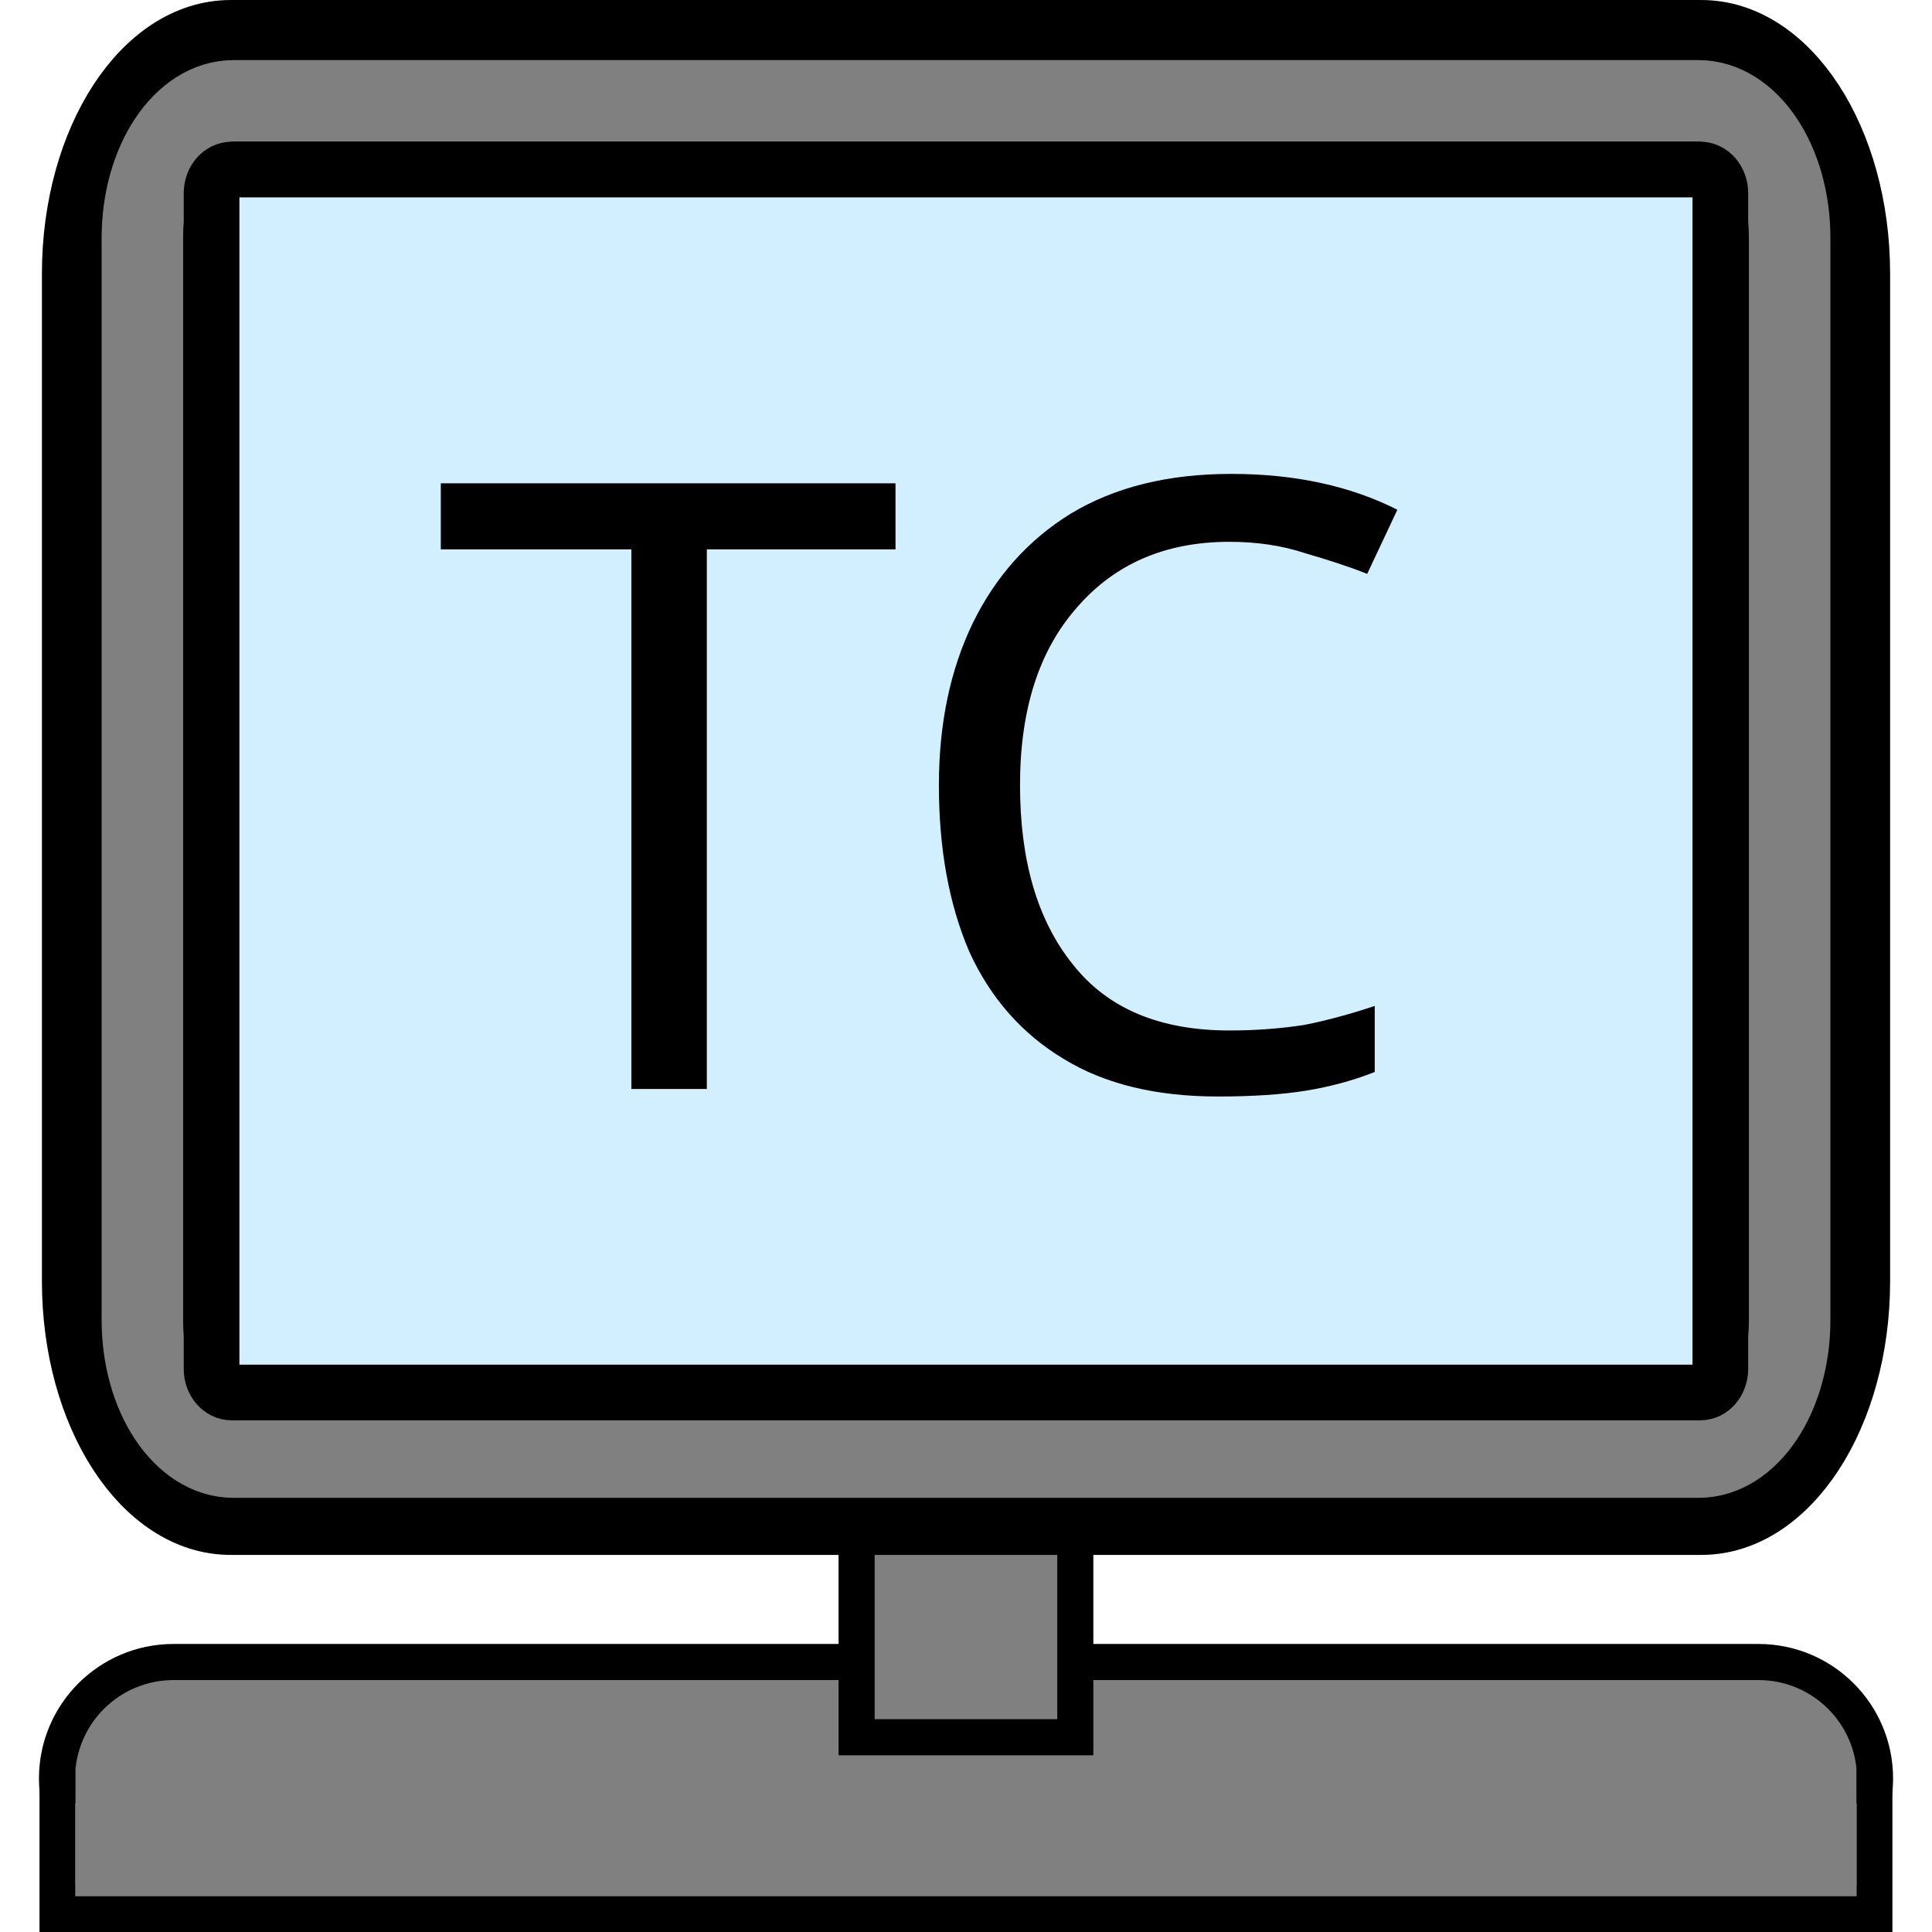
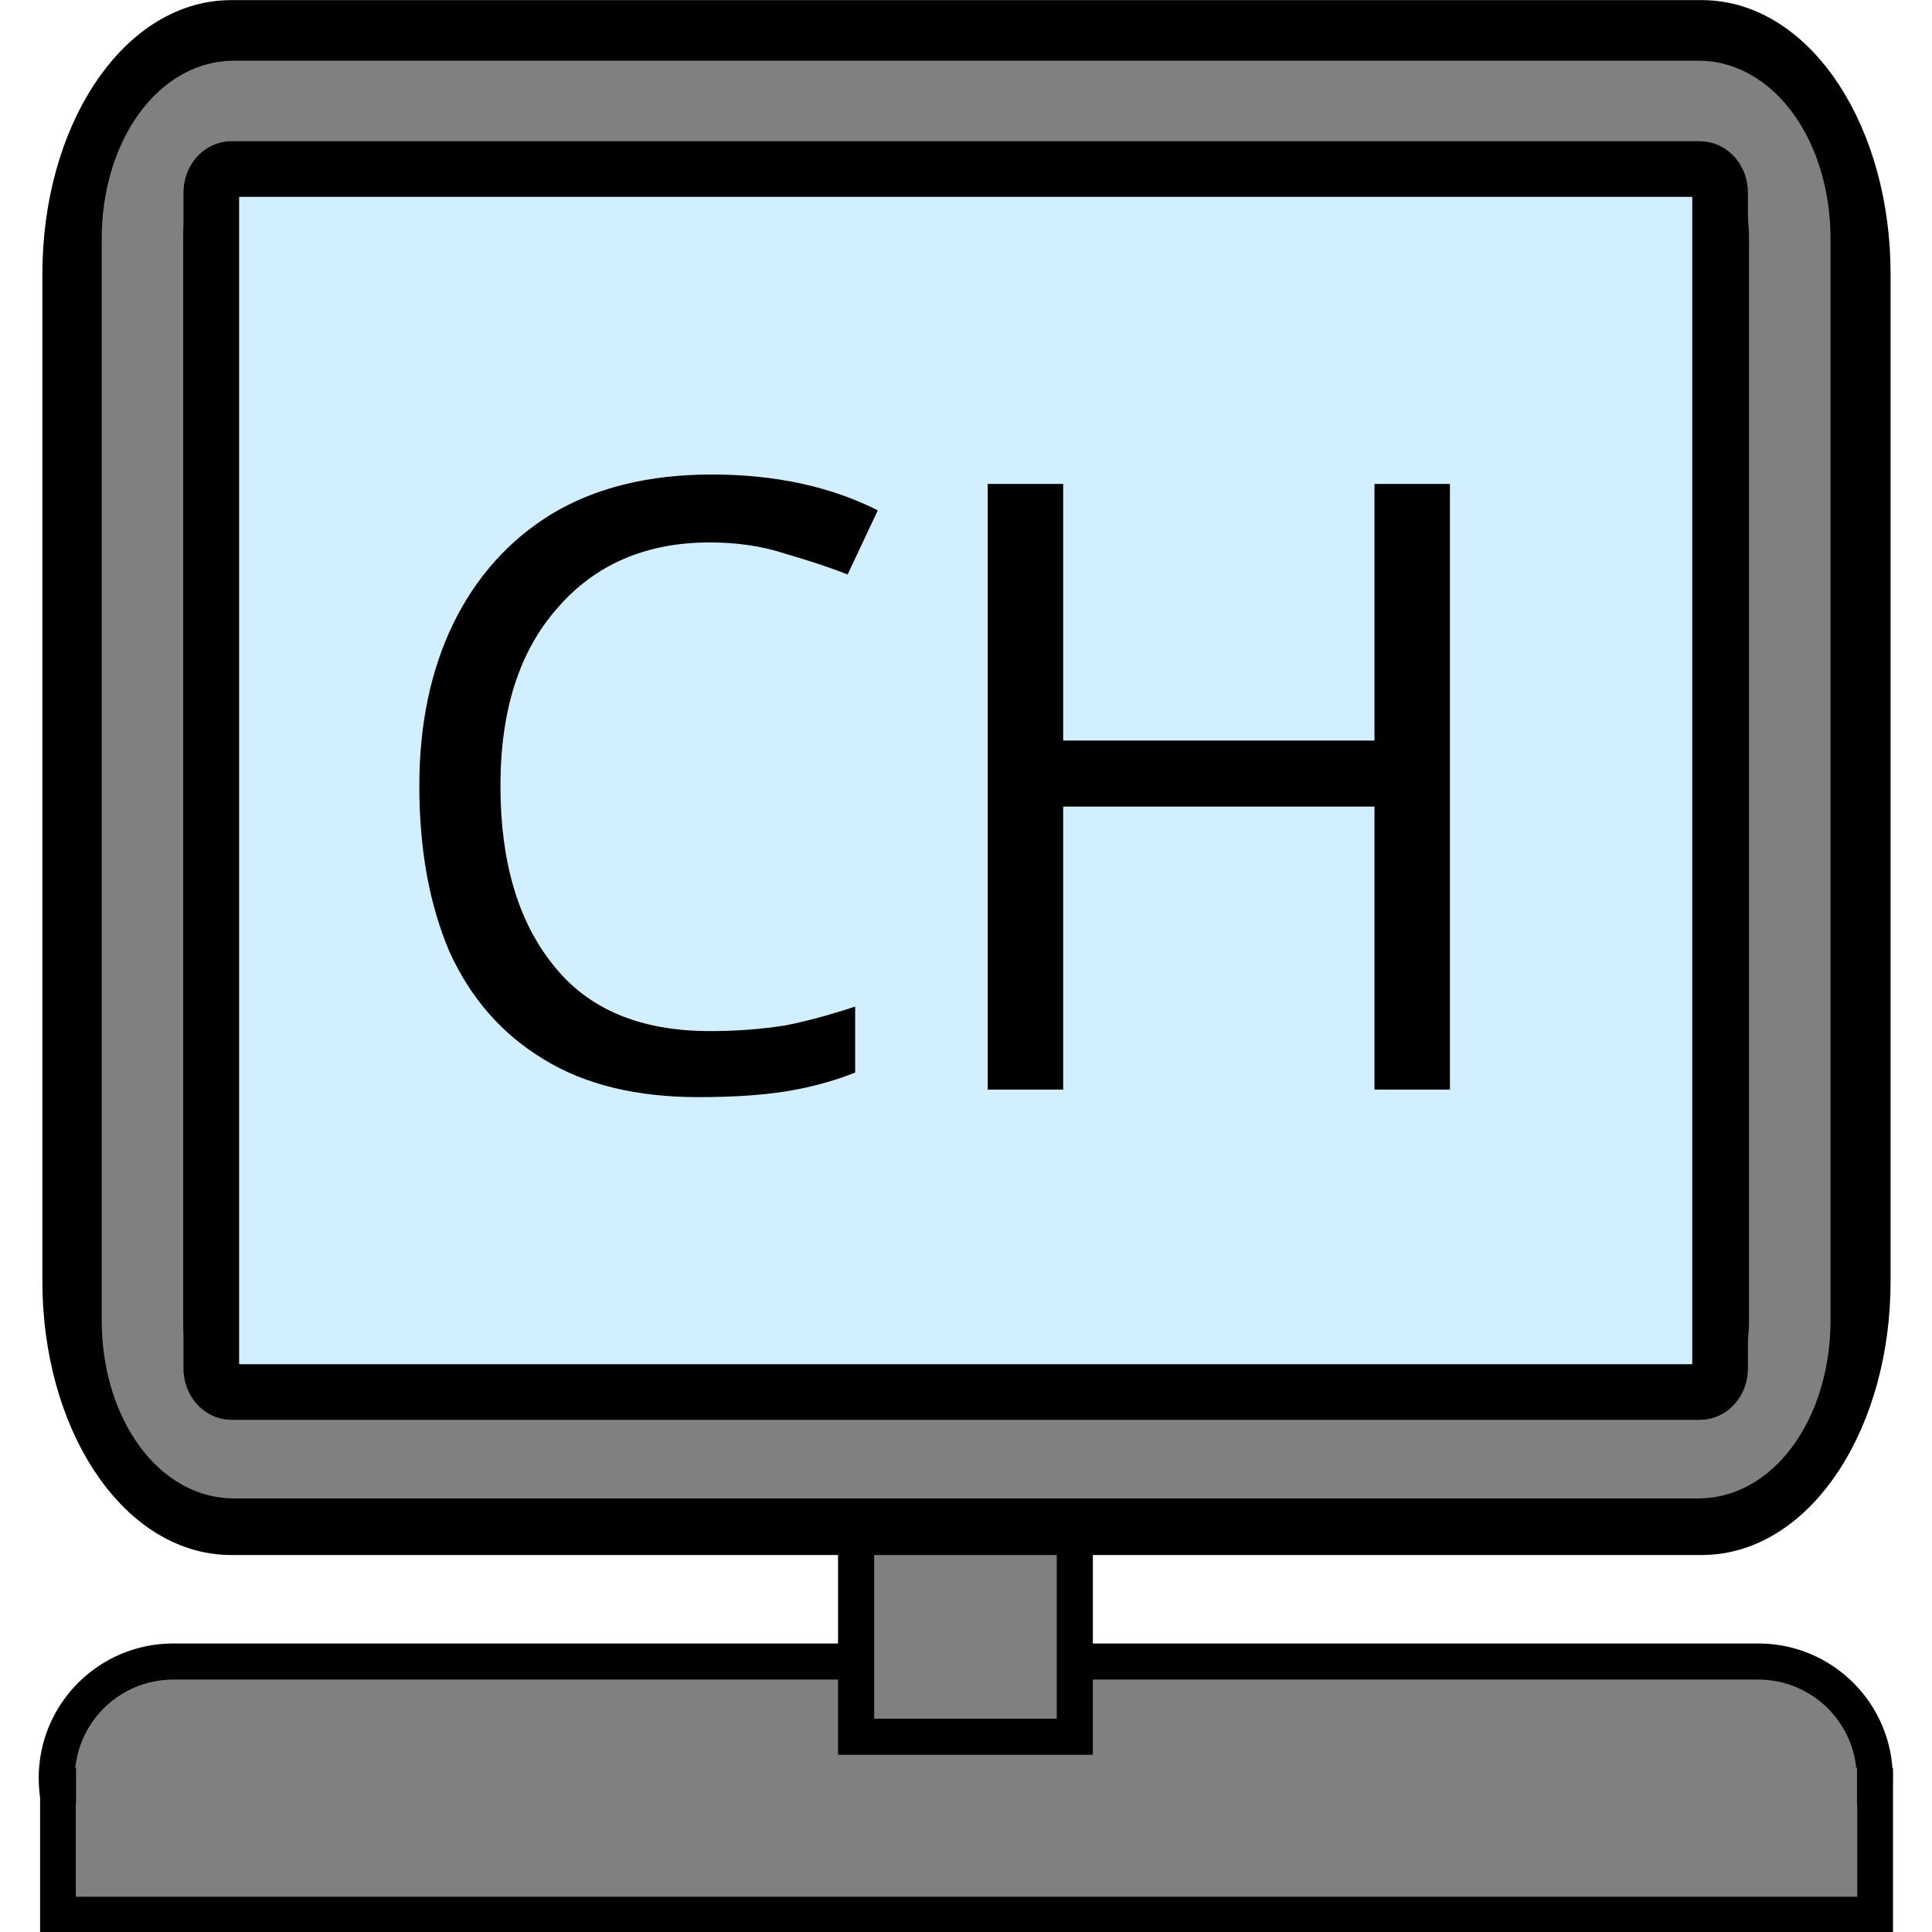
<svg xmlns="http://www.w3.org/2000/svg" viewBox="0 0 16 16">
-   <defs>
-     <path id="a" d="M50.057 83.74h58.74v50.861H50.057z" />
-   </defs>
-   <g transform="translate(-32.95885 -67.68484)">
-     <rect style="font-variation-settings:normal" width="15.056" height="1.929" x="33.431" y="81.449" ry=".965" fill="gray" fill-rule="evenodd" stroke="#000" stroke-width=".299" stroke-linejoin="round" />
-     <rect style="font-variation-settings:normal" width="1.811" height="2.223" x="40.053" y="79.849" rx="0" ry="0" fill="gray" fill-rule="evenodd" stroke="#000" stroke-width=".299" />
-     <rect style="font-variation-settings:normal" width="14.808" height="12.379" x="33.555" y="67.934" ry="2.018" rx="1.314" fill-rule="evenodd" stroke="#000" stroke-width=".498" stroke-linecap="round" stroke-linejoin="round" />
-     <rect style="font-variation-settings:normal" width="13.642" height="11.232" x="34.138" y="68.52" ry="1.135" rx=".756" fill="none" stroke="gray" stroke-width=".675" stroke-linecap="round" stroke-linejoin="round" />
-     <rect style="font-variation-settings:normal" width="12.495" height="10.128" x="34.711" y="69.089" rx=".167" ry=".195" fill="#d2efff" fill-rule="evenodd" stroke="#000" stroke-width=".461" stroke-linejoin="round" />
-     <rect style="font-variation-settings:normal" width="15.049" height="1.066" x="33.434" y="82.471" ry="0" fill="gray" fill-rule="evenodd" stroke="#000" stroke-width=".296" />
-     <rect style="font-variation-settings:normal" width="14.749" height=".977" x="33.584" y="82.322" ry="0" fill="gray" fill-rule="evenodd" />
-     <text style="line-height:1.25" x="36.548" y="76.707" font-weight="400" font-size="1.054" font-family="sans-serif" stroke-width=".026">
-       <tspan x="36.548" y="76.707" style="-inkscape-font-specification:'sans-serif, Normal';font-variant-ligatures:normal;font-variant-caps:normal;font-variant-numeric:normal;font-variant-east-asian:normal" font-size="7.025">TC</tspan>
+   <g>
+     <rect width="15.056" height="1.929" x="0.47" y="13.76" ry=".965" fill="gray" fill-rule="evenodd" stroke="#000" stroke-width=".299" />
+     <rect width="1.811" height="2.223" x="7.09" y="12.16" rx="0" ry="0" fill="gray" fill-rule="evenodd" stroke="#000" stroke-width=".299" />
+     <rect width="14.808" height="12.379" x="0.6" y="0.25" ry="2.018" rx="1.314" fill-rule="evenodd" stroke="#000" stroke-width=".498" stroke-linecap="round" />
+     <rect width="13.642" height="11.232" x="1.18" y="0.84" ry="1.135" rx=".756" fill="none" stroke="gray" stroke-width=".675" stroke-linecap="round" />
+     <rect width="12.495" height="10.128" x="1.75" y="1.4" rx=".167" ry=".195" fill="#d2efff" fill-rule="evenodd" stroke="#000" stroke-width=".461" />
+     <rect width="15.049" height="1.066" x="0.48" y="14.79" ry="0" fill="gray" fill-rule="evenodd" stroke="#000" stroke-width=".296" />
+     <rect width="14.749" height=".977" x="0.63" y="14.64" ry="0" fill="gray" fill-rule="evenodd" />
+     <text style="line-height:1.25" x="3.05" y="9.02" font-weight="400" font-size="1.054" font-family="sans-serif" stroke-width=".026">
+       <tspan x="3.05" y="9.02" style="-inkscape-font-specification:'sans-serif, Normal';font-variant-ligatures:normal;font-variant-caps:normal;font-variant-numeric:normal;font-variant-east-asian:normal" font-size="7.025">CH</tspan>
    </text>
-     <rect style="font-variation-settings:normal" width="14.7" height=".977" x="33.609" y="82.27" ry="0" fill="gray" fill-rule="evenodd" />
+     <rect width="14.7" height=".977" x="0.65" y="14.58" ry="0" fill="gray" fill-rule="evenodd" />
  </g>
</svg>
